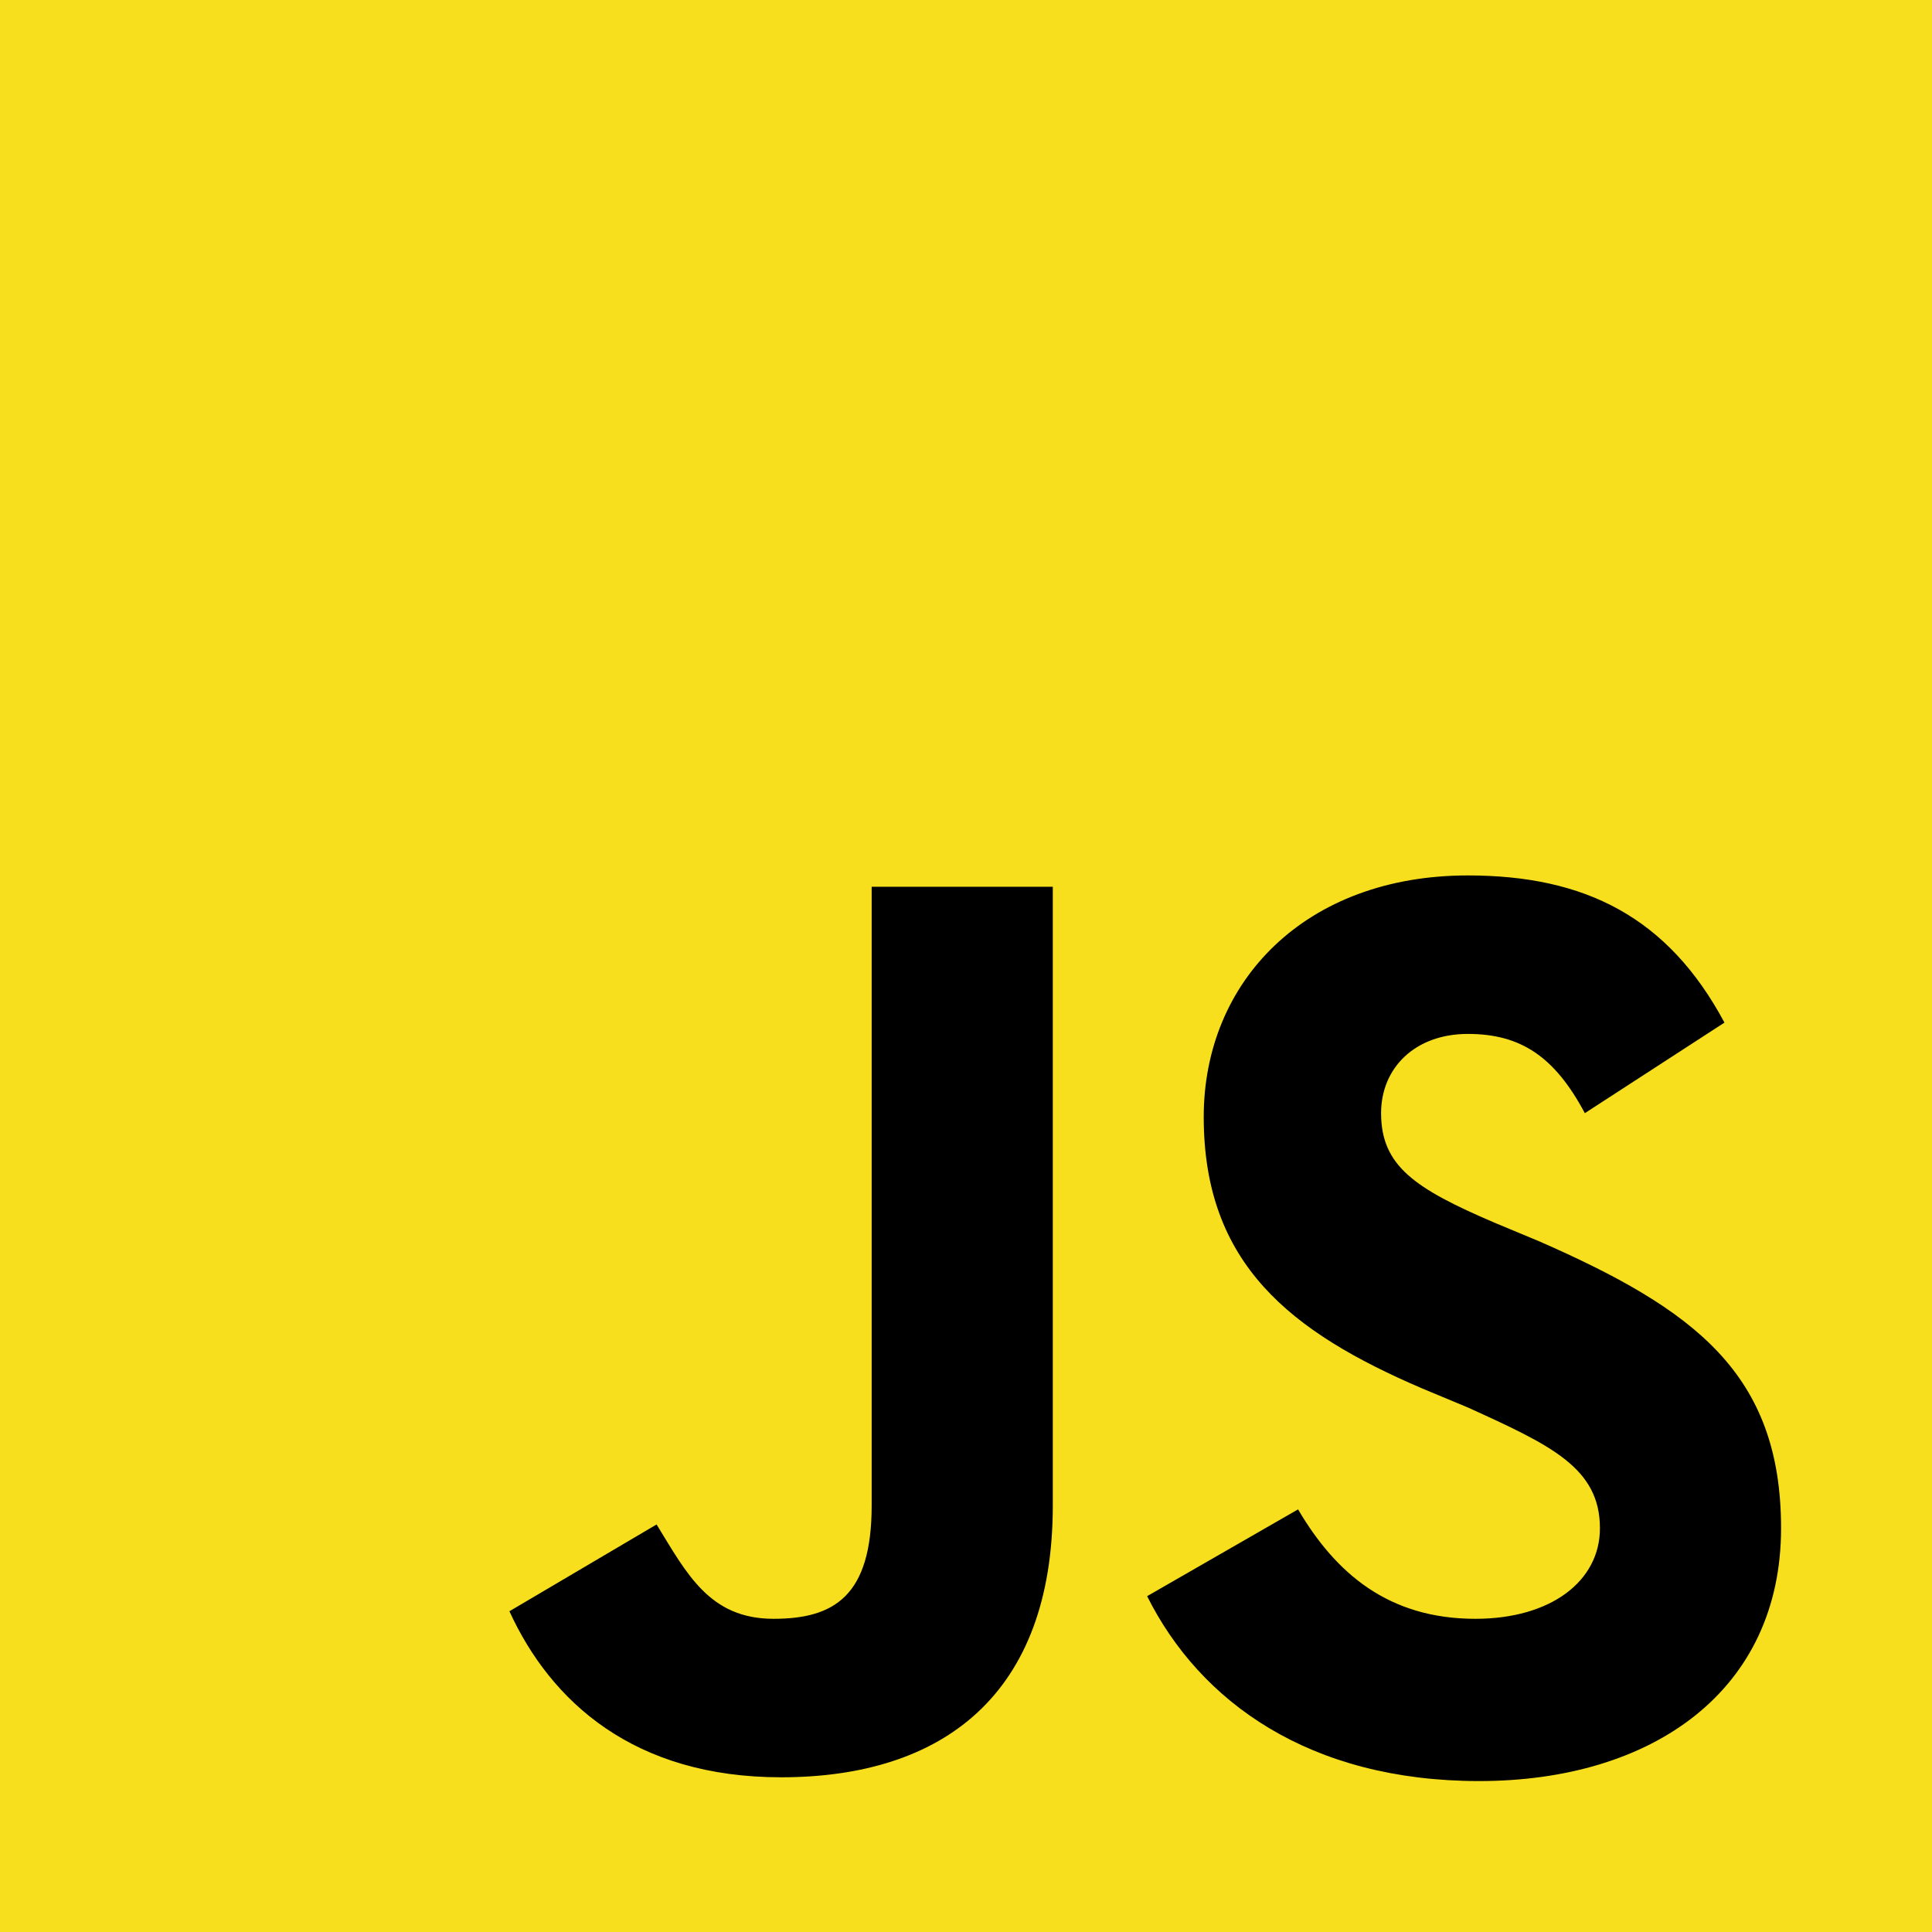
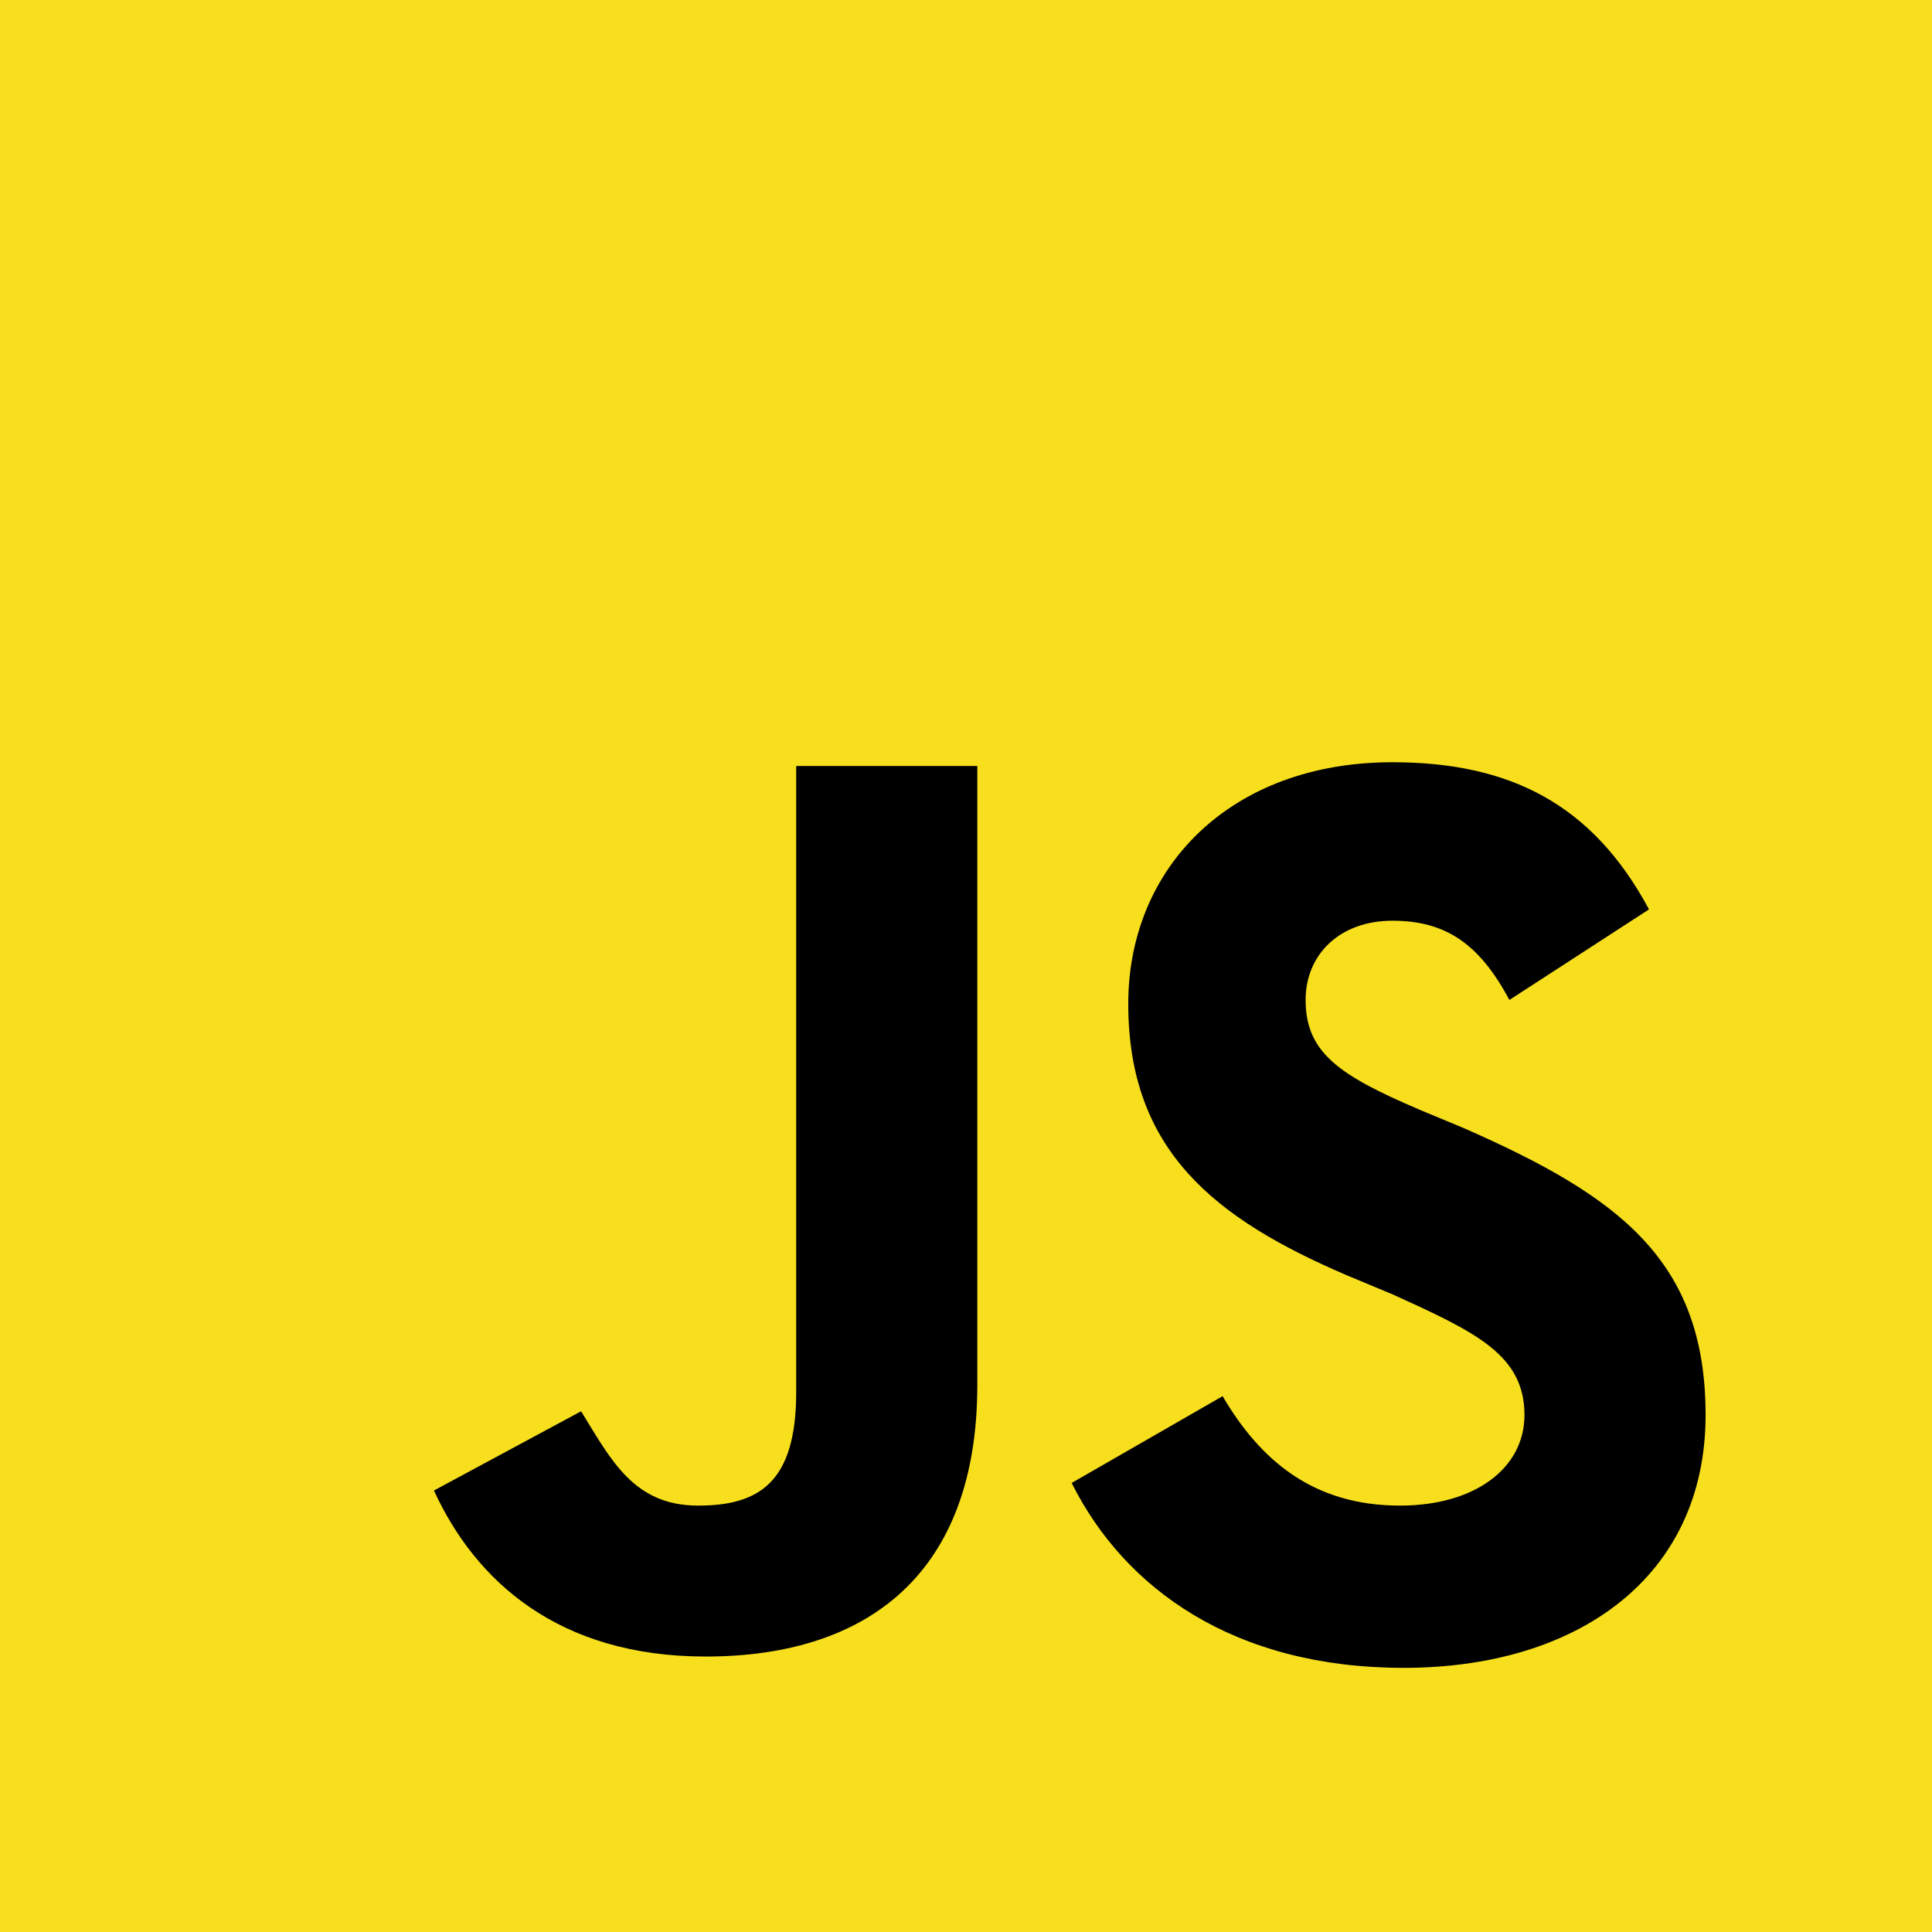
<svg xmlns="http://www.w3.org/2000/svg" aria-label="javascript" role="img" viewBox="0 0 512 512">
  <rect width="512" height="512" fill="#f7df1e" />
-   <path d="m344,400c10,17 24,29 47,29 20,0 33,-10 33,-24 0,-16 -13,-22 -35,-32l-12,-5c-35,-15 -58,-33 -58,-72 0,-36 27,-64 70,-64 31,0 53,11 68,39l-37,24c-8,-15 -17,-21 -31,-21 -14,0 -23,9 -23,21 0,14 9,20 30,29l12,5c41,18 64,35 64,76 0,43 -34,67 -80,67 -45,0 -74,-21 -88,-49zm-170,4c8,13 14,25 31,25 16,0 26,-6 26,-30V235h48v164c0,50 -29,72 -72,72 -39,0 -61,-20 -72,-44z" />
+   <path d="m324,370c10,17 24,29 47,29 20,0 33,-10 33,-24 0,-16 -13,-22 -35,-32l-12,-5c-35,-15 -58,-33 -58,-72 0,-36 27,-64 70,-64 31,0 53,11 68,39l-37,24c-8,-15 -17,-21 -31,-21 -14,0 -23,9 -23,21 0,14 9,20 30,29l12,5c41,18 64,35 64,76 0,43 -34,67 -80,67 -45,0 -74,-21 -88,-49zm-170,4c8,13 14,25 31,25 16,0 26,-6 26,-30V203h48v164c0,50 -29,72 -72,72 -39,0 -61,-20 -72,-44z" />
</svg>
